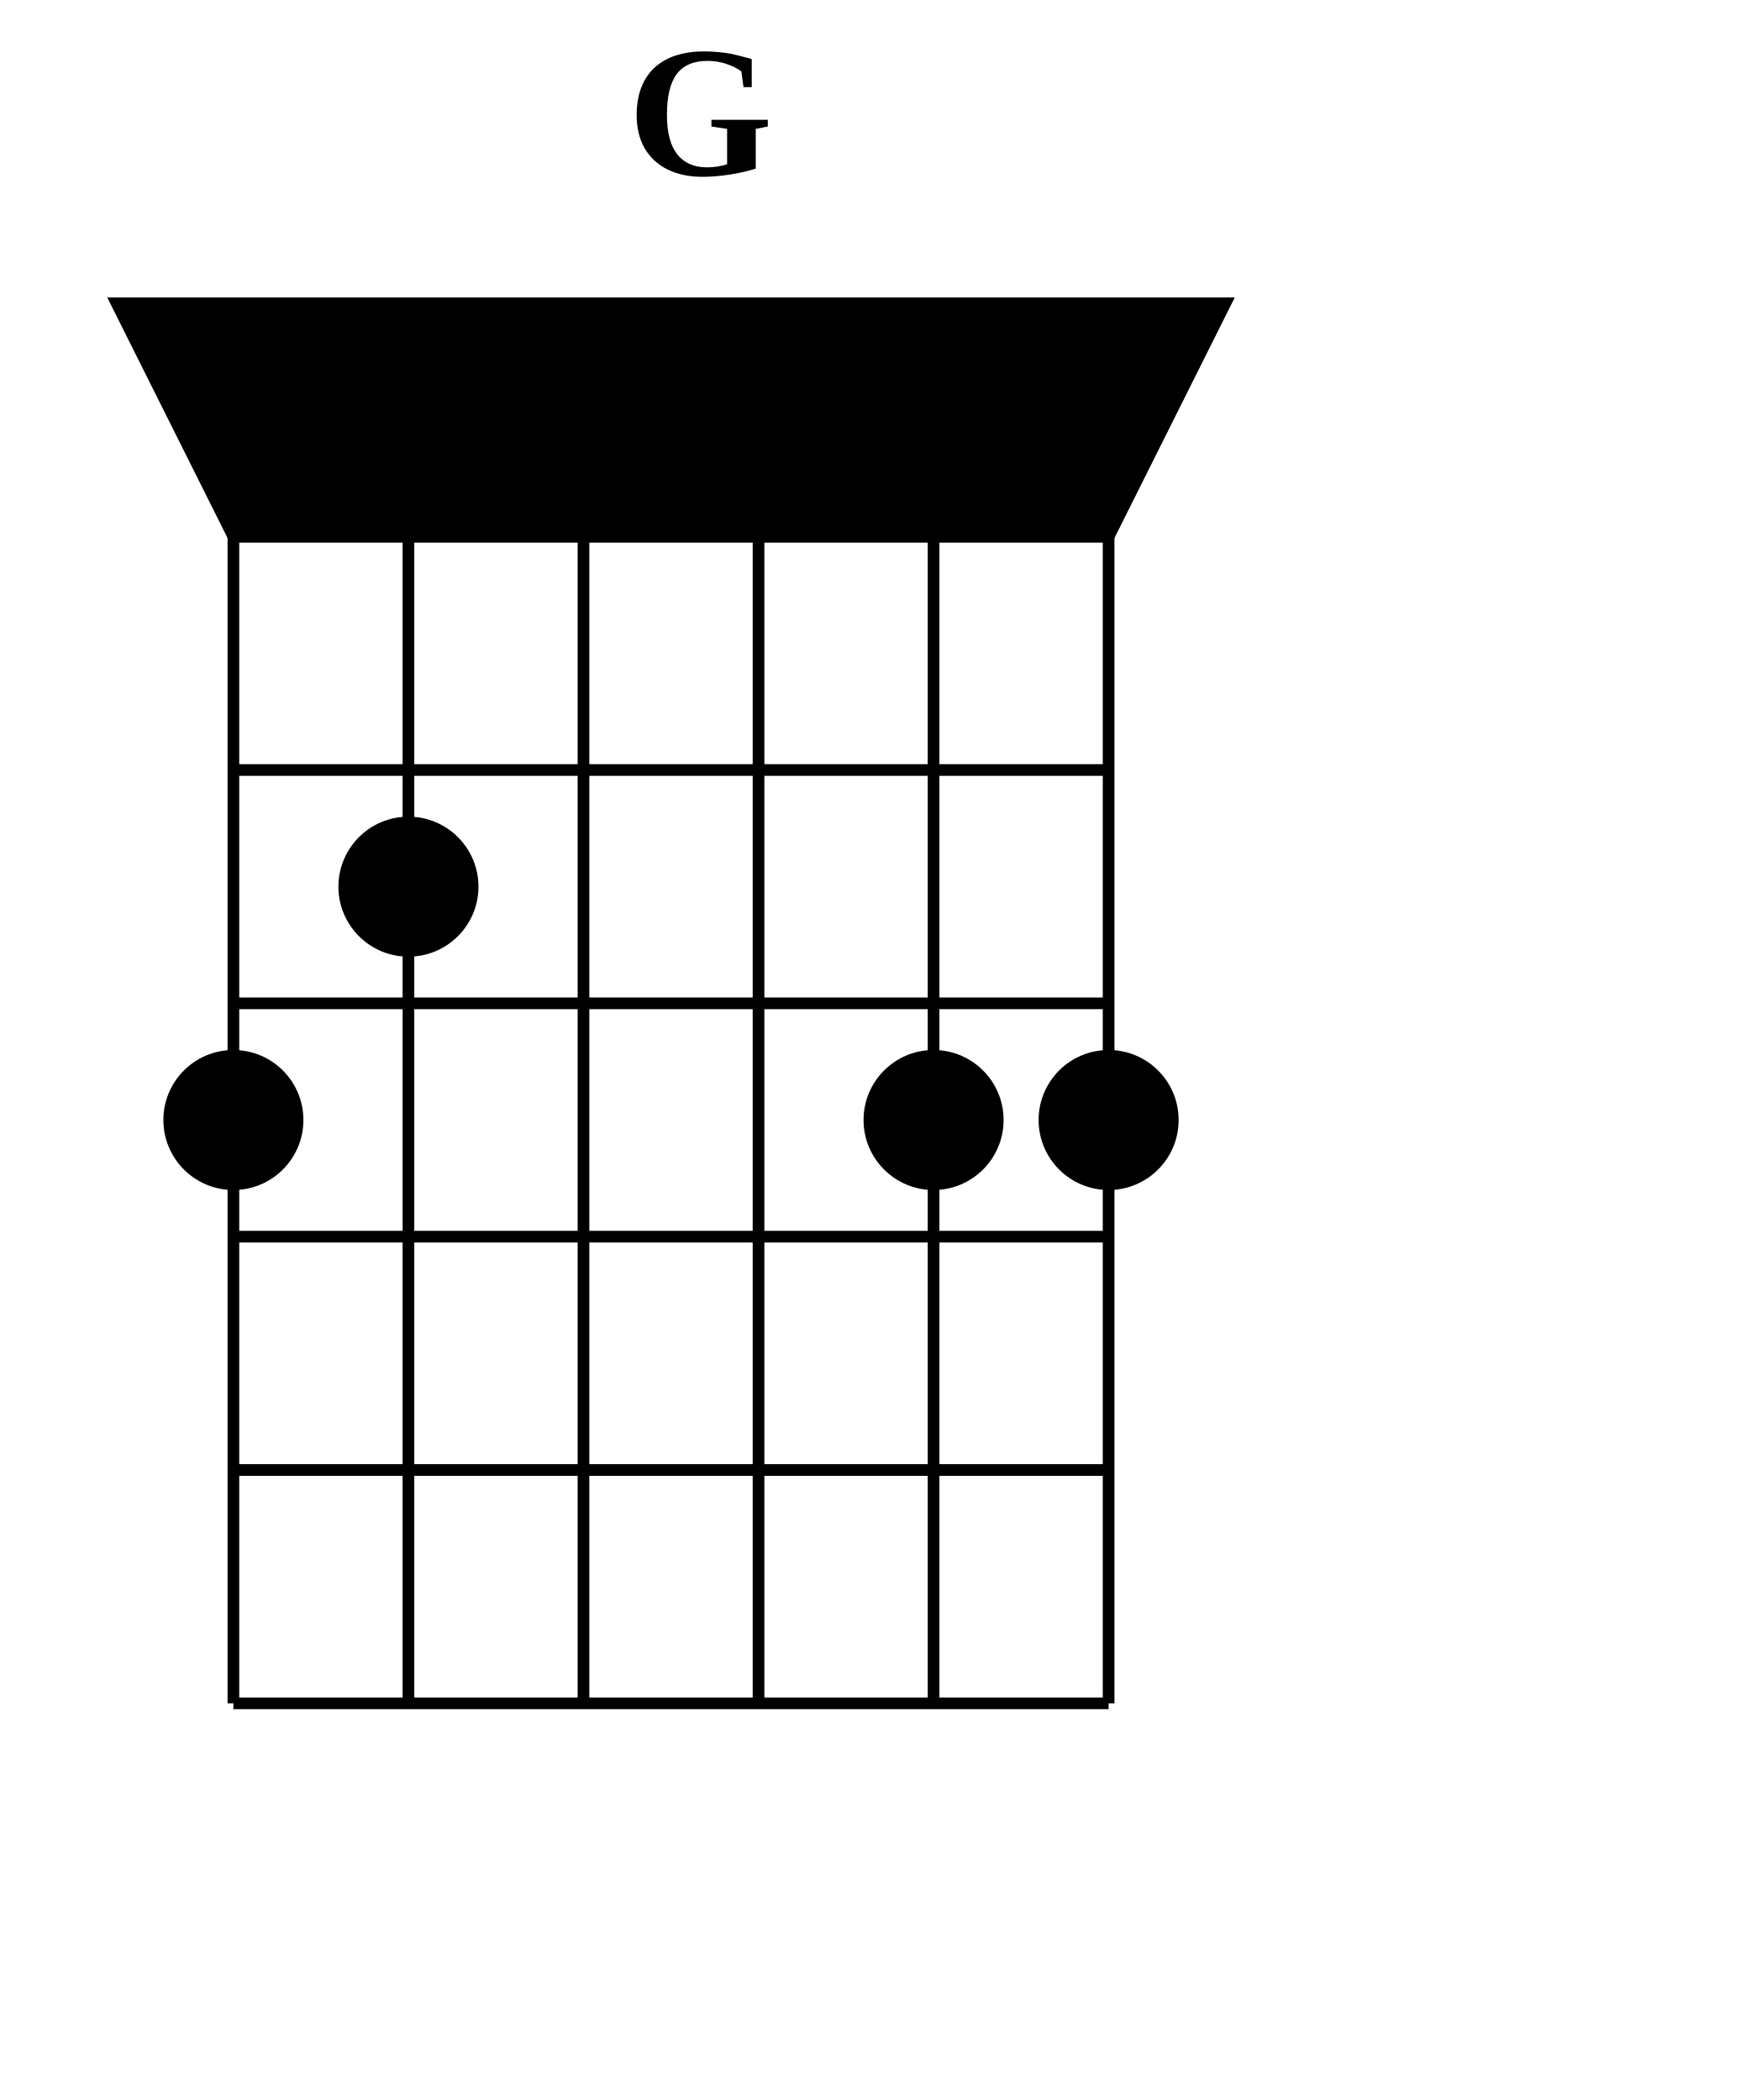
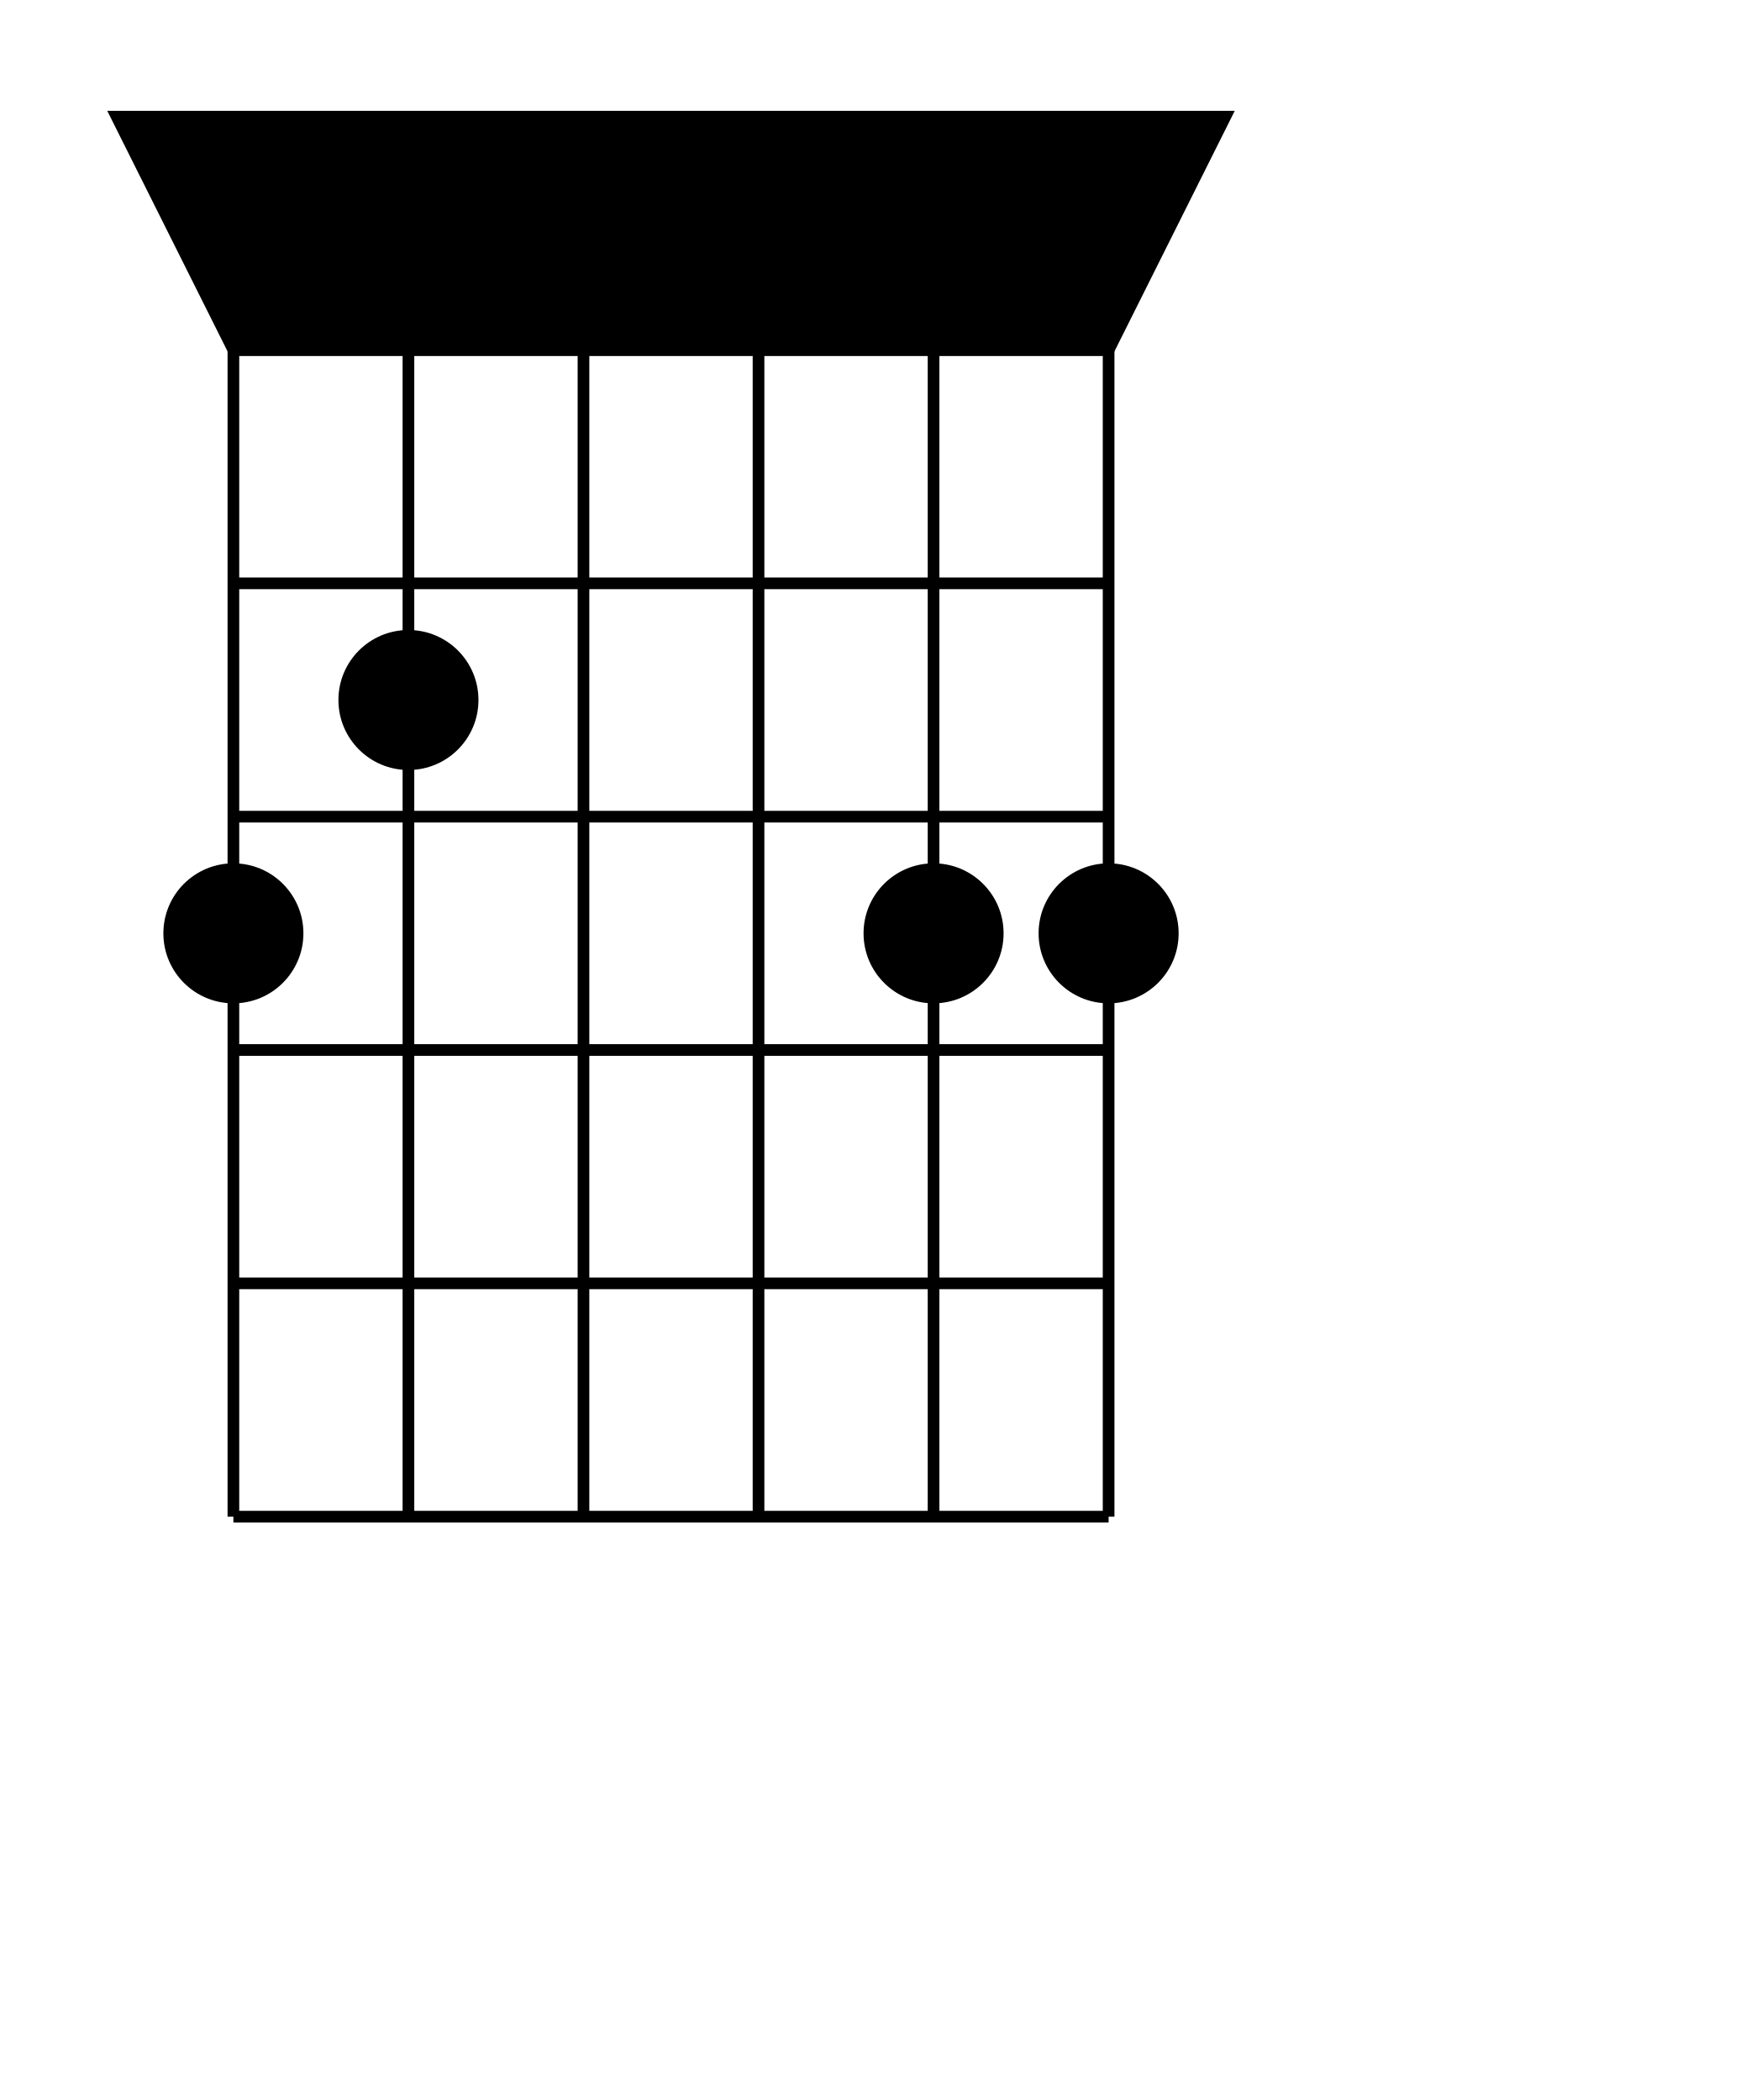
<svg xmlns="http://www.w3.org/2000/svg" width="150" height="180">
-   <text x="60" y="15" text-anchor="middle" font-size="16" font-weight="bold">G</text>
-   <g transform="translate(0,16)">
+   <g>
    <line x1="20" y1="30" x2="20" y2="130" stroke="black" />
    <line x1="35" y1="30" x2="35" y2="130" stroke="black" />
    <line x1="50" y1="30" x2="50" y2="130" stroke="black" />
    <line x1="65" y1="30" x2="65" y2="130" stroke="black" />
    <line x1="80" y1="30" x2="80" y2="130" stroke="black" />
    <line x1="95" y1="30" x2="95" y2="130" stroke="black" />
    <polygon points="10,10 105,10 95,30 20,30" fill="black" stroke="black" stroke-width="1" />
    <line x1="20" y1="30" x2="95" y2="30" stroke="black" />
    <line x1="20" y1="50" x2="95" y2="50" stroke="black" />
    <line x1="20" y1="70" x2="95" y2="70" stroke="black" />
    <line x1="20" y1="90" x2="95" y2="90" stroke="black" />
    <line x1="20" y1="110" x2="95" y2="110" stroke="black" />
    <line x1="20" y1="130" x2="95" y2="130" stroke="black" />
    <circle cx="35" cy="60" r="6" fill="black" />
    <circle cx="20" cy="80" r="6" fill="black" />
    <circle cx="80" cy="80" r="6" fill="black" />
    <circle cx="95" cy="80" r="6" fill="black" />
  </g>
</svg>
